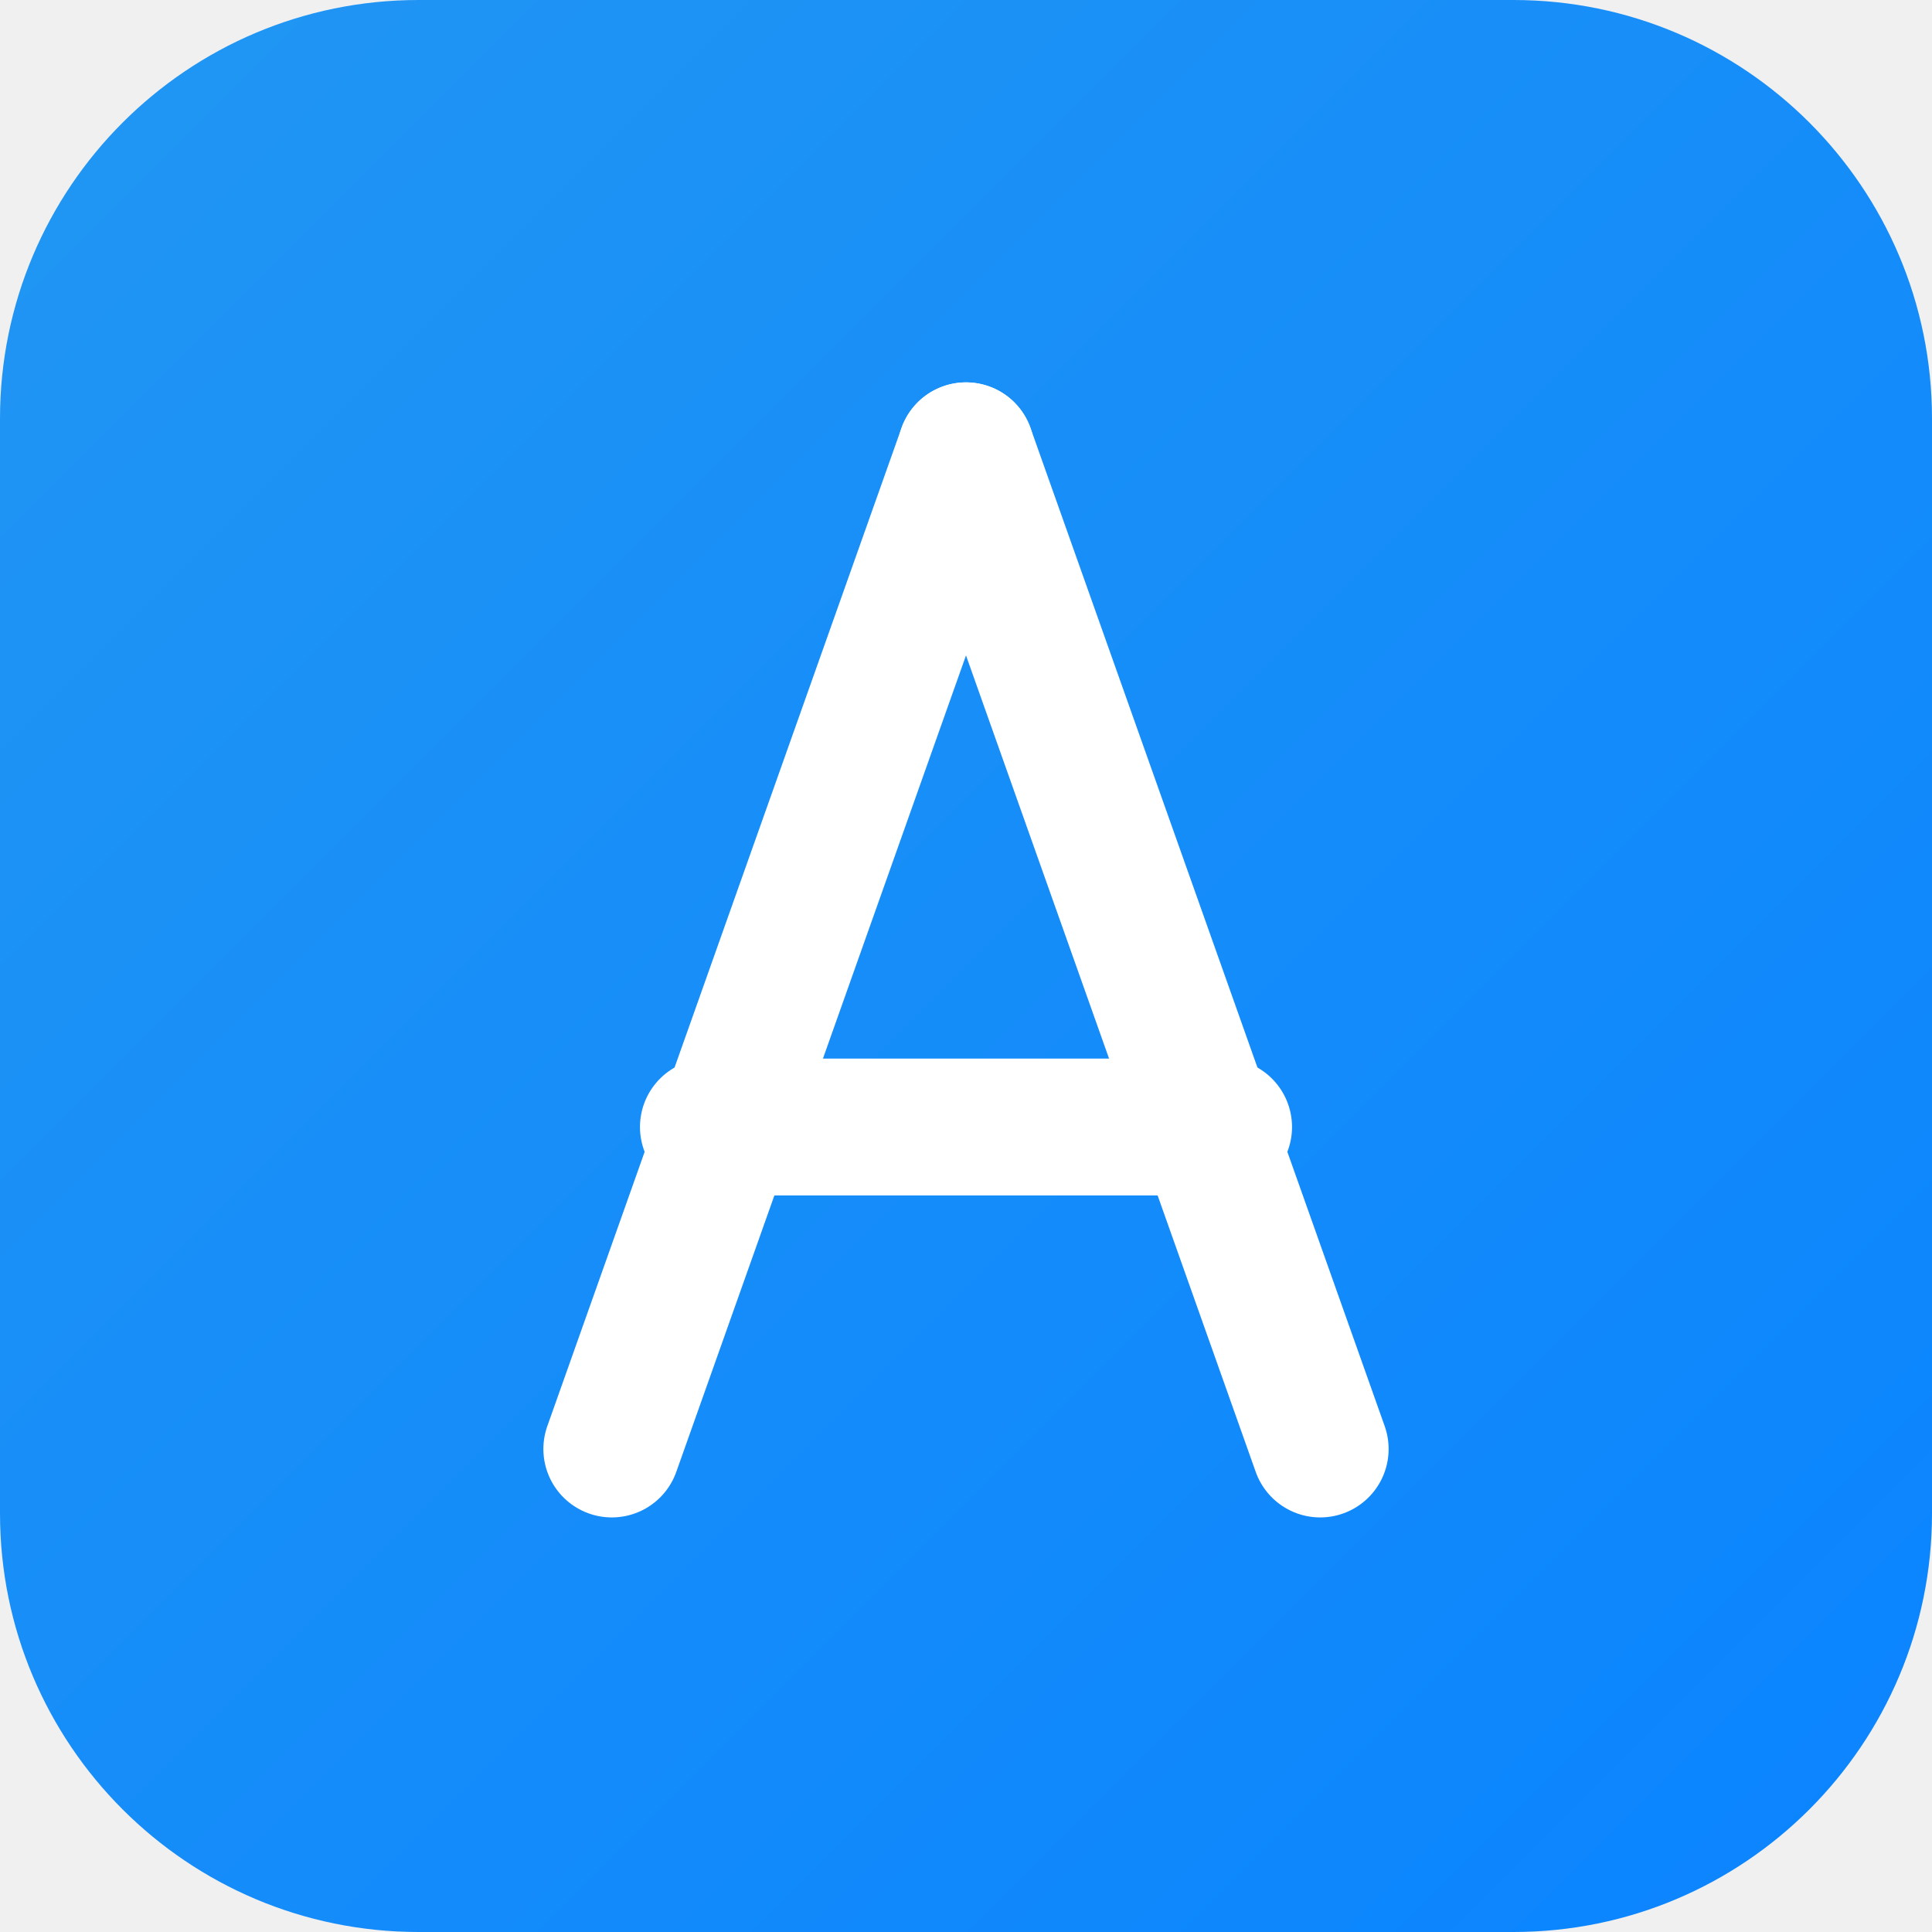
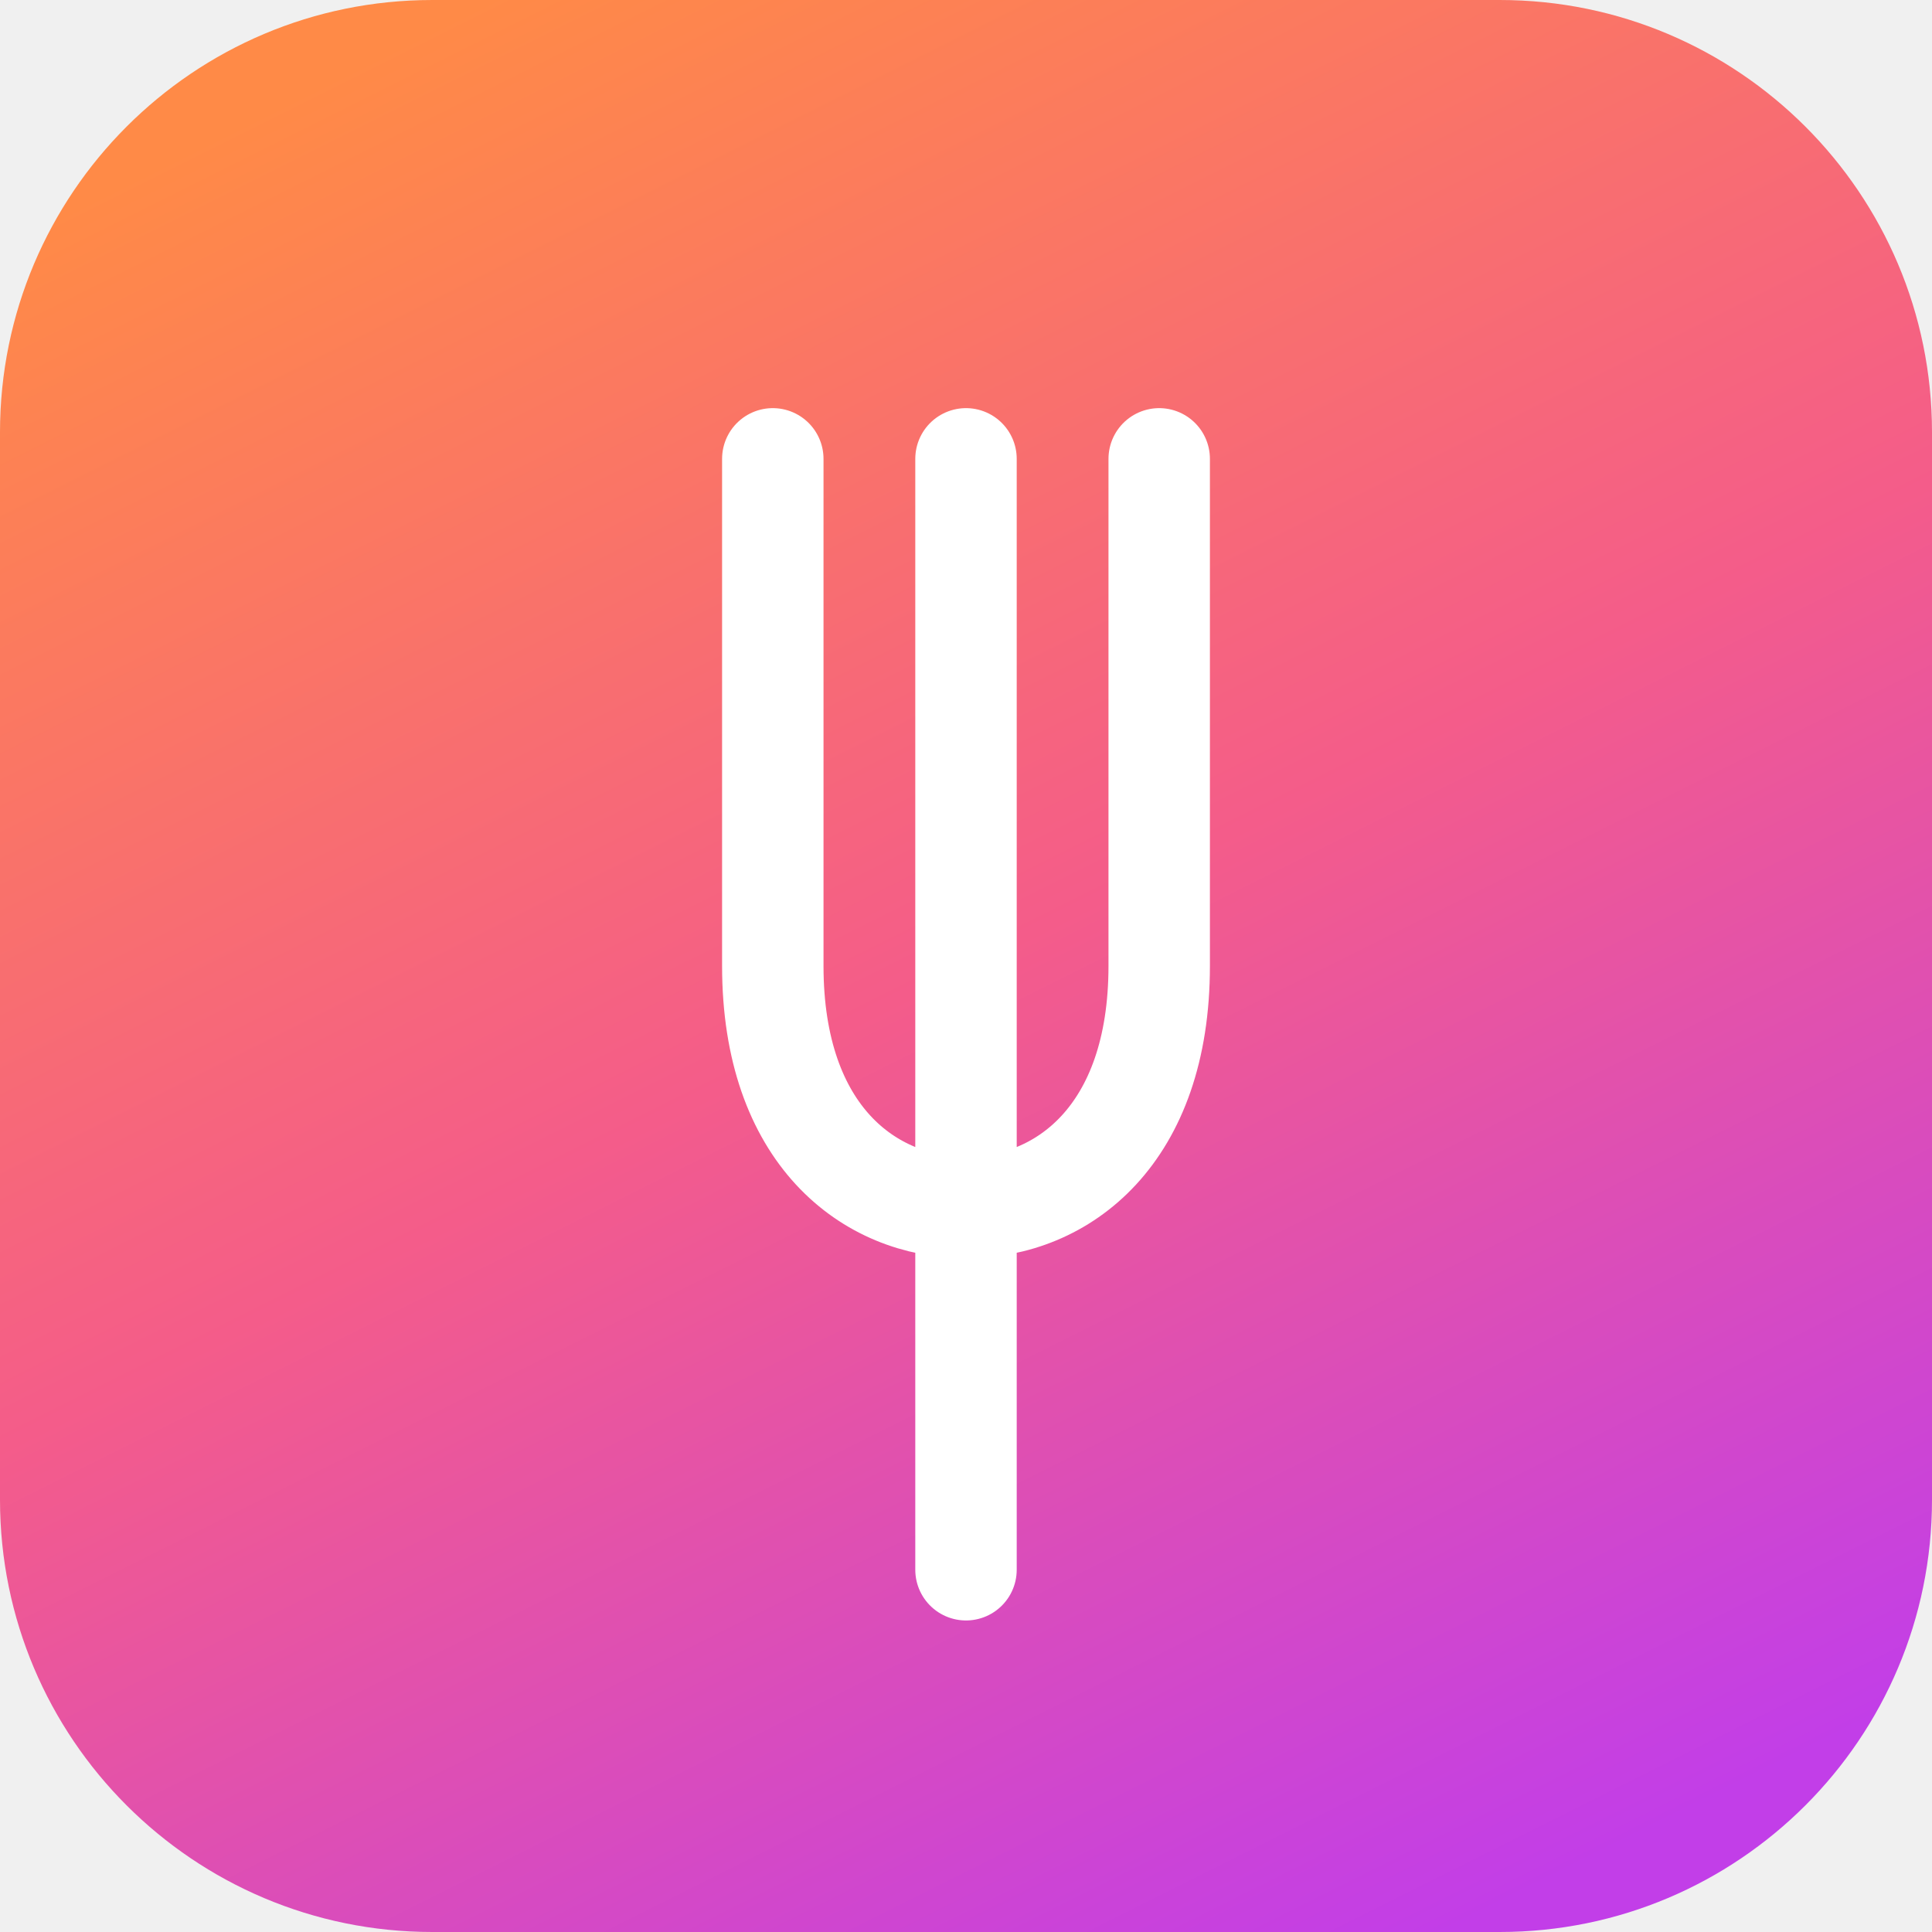
- <svg xmlns="http://www.w3.org/2000/svg" viewBox="0 0 120 120">
+ <svg xmlns="http://www.w3.org/2000/svg" viewBox="0 0 800 800">
  <defs>
-     <linearGradient id="bg" x1="0" y1="0" x2="120" y2="120" gradientUnits="userSpaceOnUse">
-       <stop offset="0%" stop-color="#2196F3" />
-       <stop offset="100%" stop-color="#0a84ff" />
+     <linearGradient id="bg" x1="200" y1="0" x2="600" y2="800" gradientUnits="userSpaceOnUse">
+       <stop offset="0" stop-color="#FF8A47" />
+       <stop offset="0.5" stop-color="#F45C8A" />
+       <stop offset="1" stop-color="#C23EE8" />
    </linearGradient>
  </defs>
-   <rect width="120" height="120" rx="26" fill="url(#bg)" />
-   <line x1="38" y1="90" x2="60" y2="28" stroke="#fff" stroke-width="8.5" stroke-linecap="round" />
-   <line x1="82" y1="90" x2="60" y2="28" stroke="#fff" stroke-width="8.5" stroke-linecap="round" />
-   <line x1="44" y1="70" x2="76" y2="70" stroke="#fff" stroke-width="8.5" stroke-linecap="round" />
+   <rect width="800" height="800" rx="179" fill="url(#bg)" />
+   <g transform="translate(400 400)">
+     <path d="       M-80 -210 L-80 0 C-80 70 -40 100 0 100       M0 -210 L0 100       M80 -210 L80 0 C80 70 40 100 0 100       L0 250     " stroke="#fff" stroke-width="42" stroke-linecap="round" stroke-linejoin="round" fill="none" />
+   </g>
</svg>
